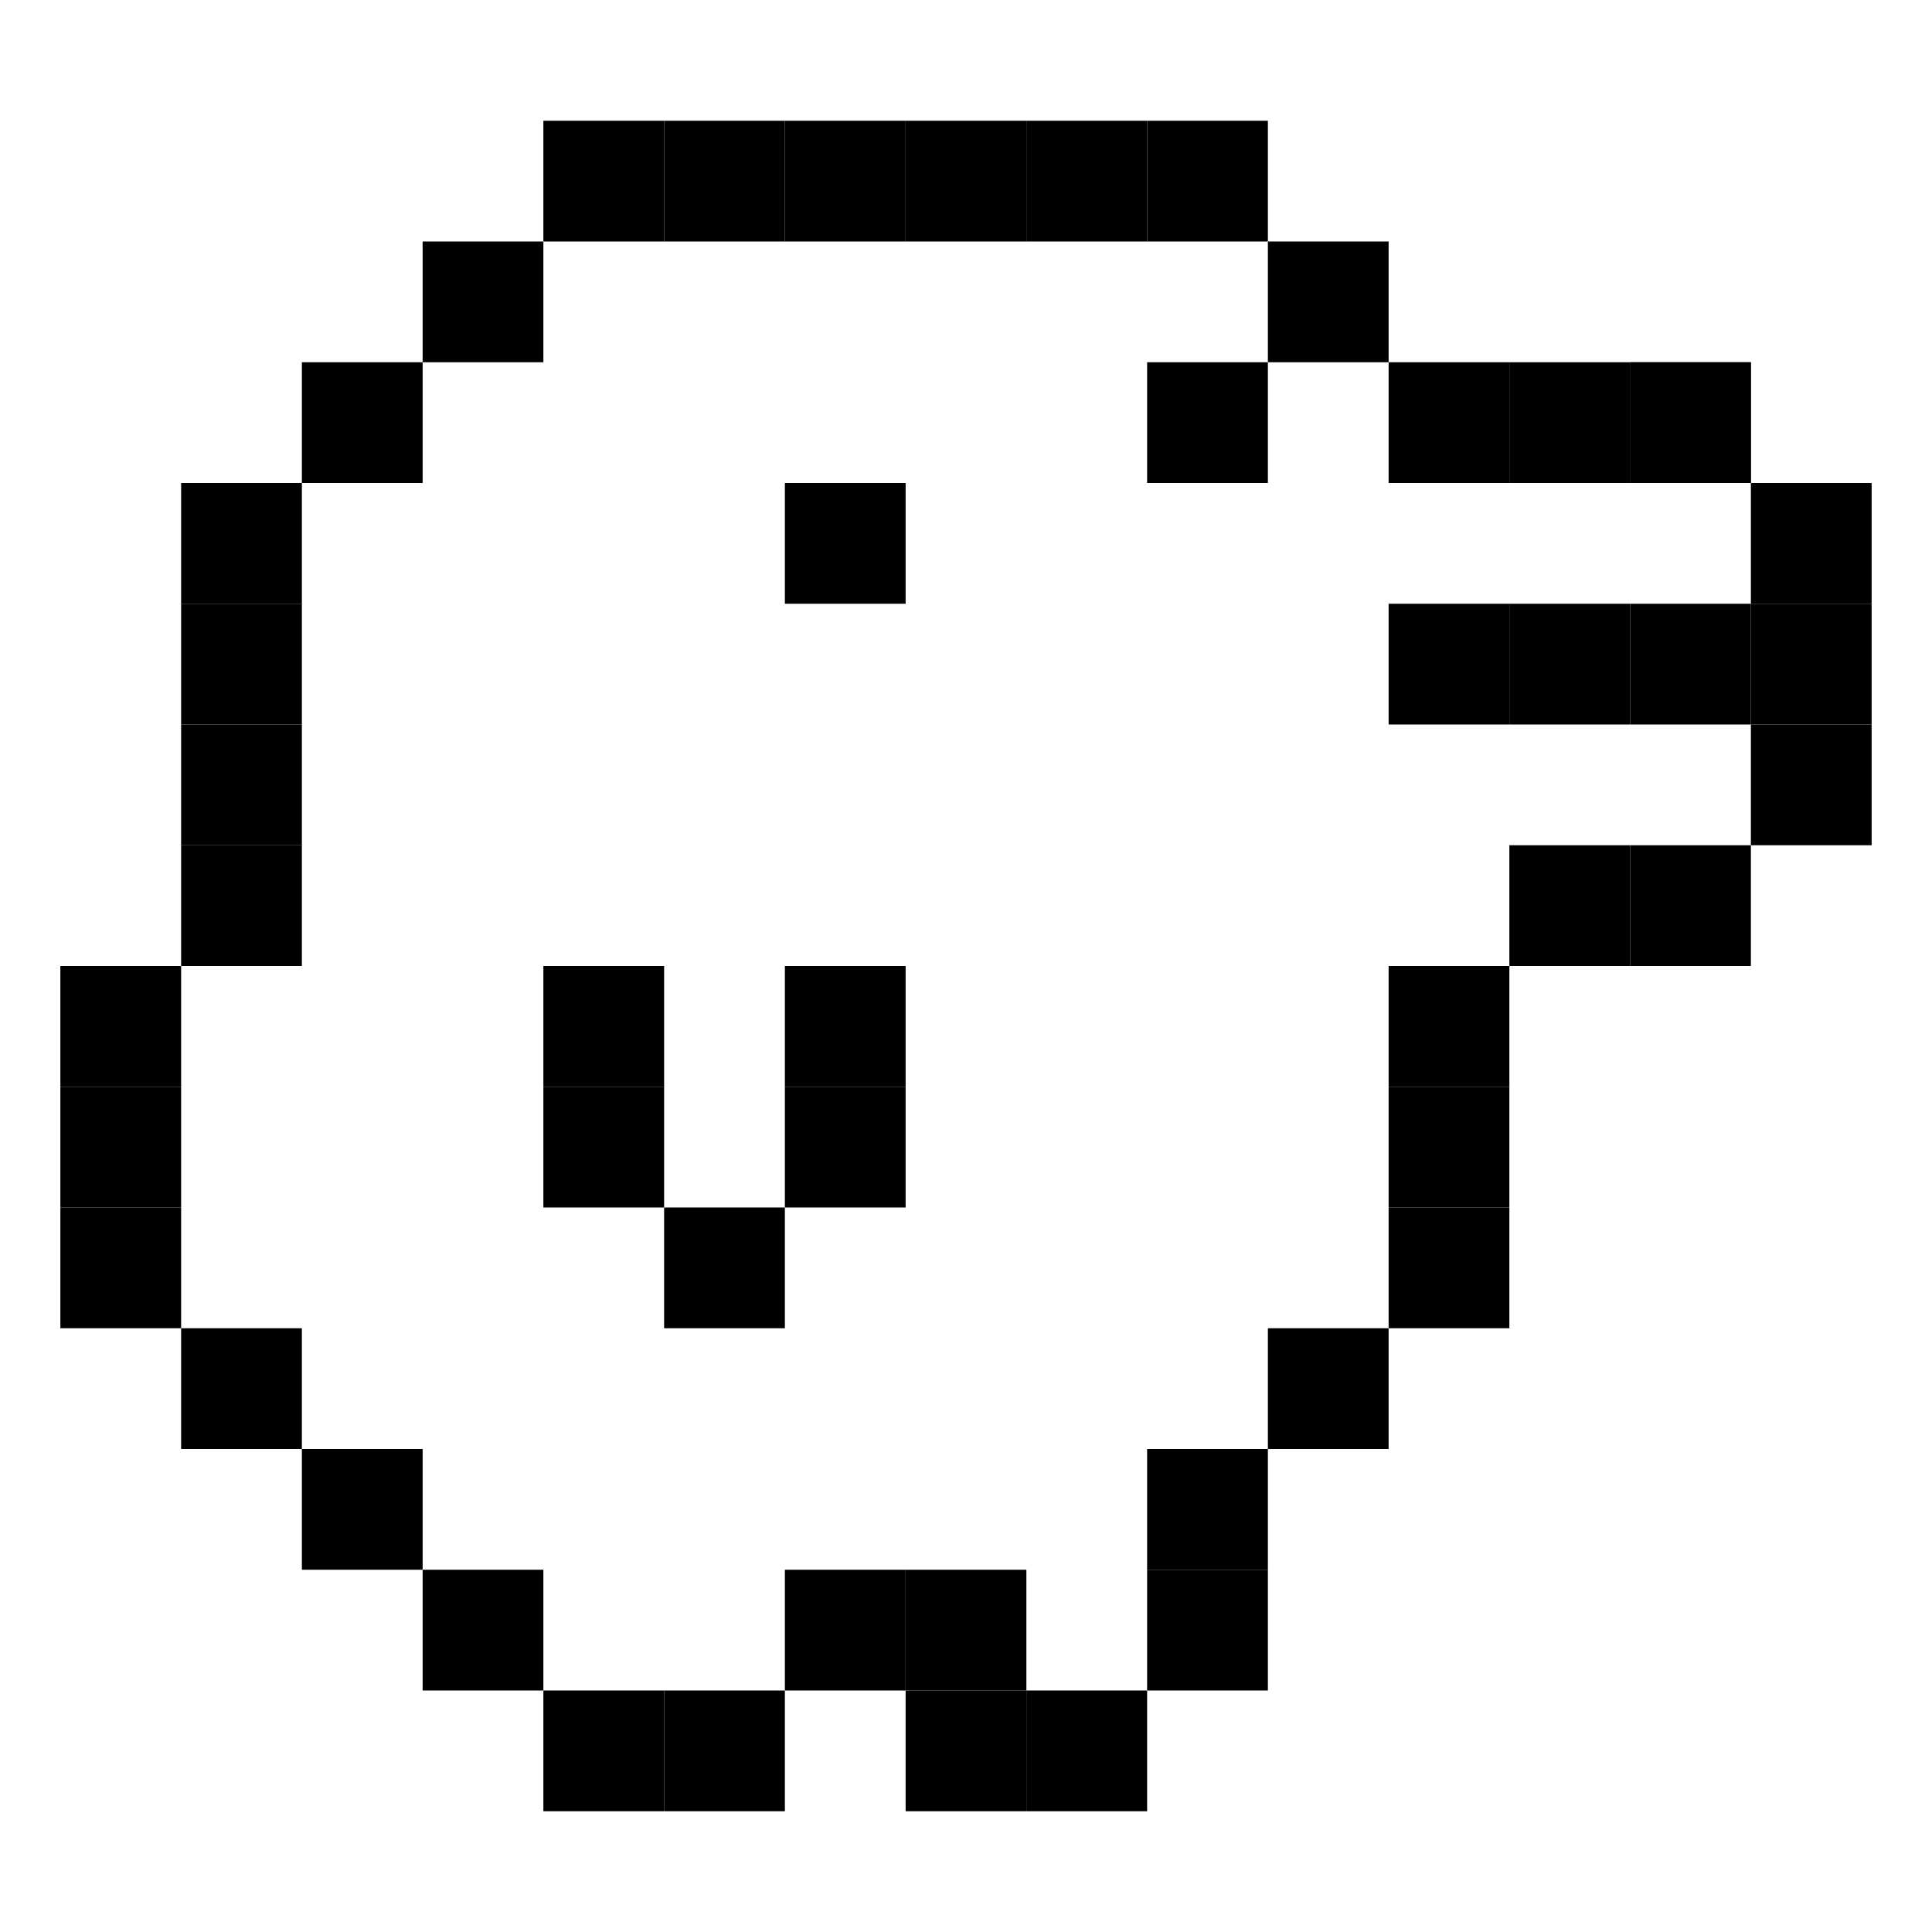
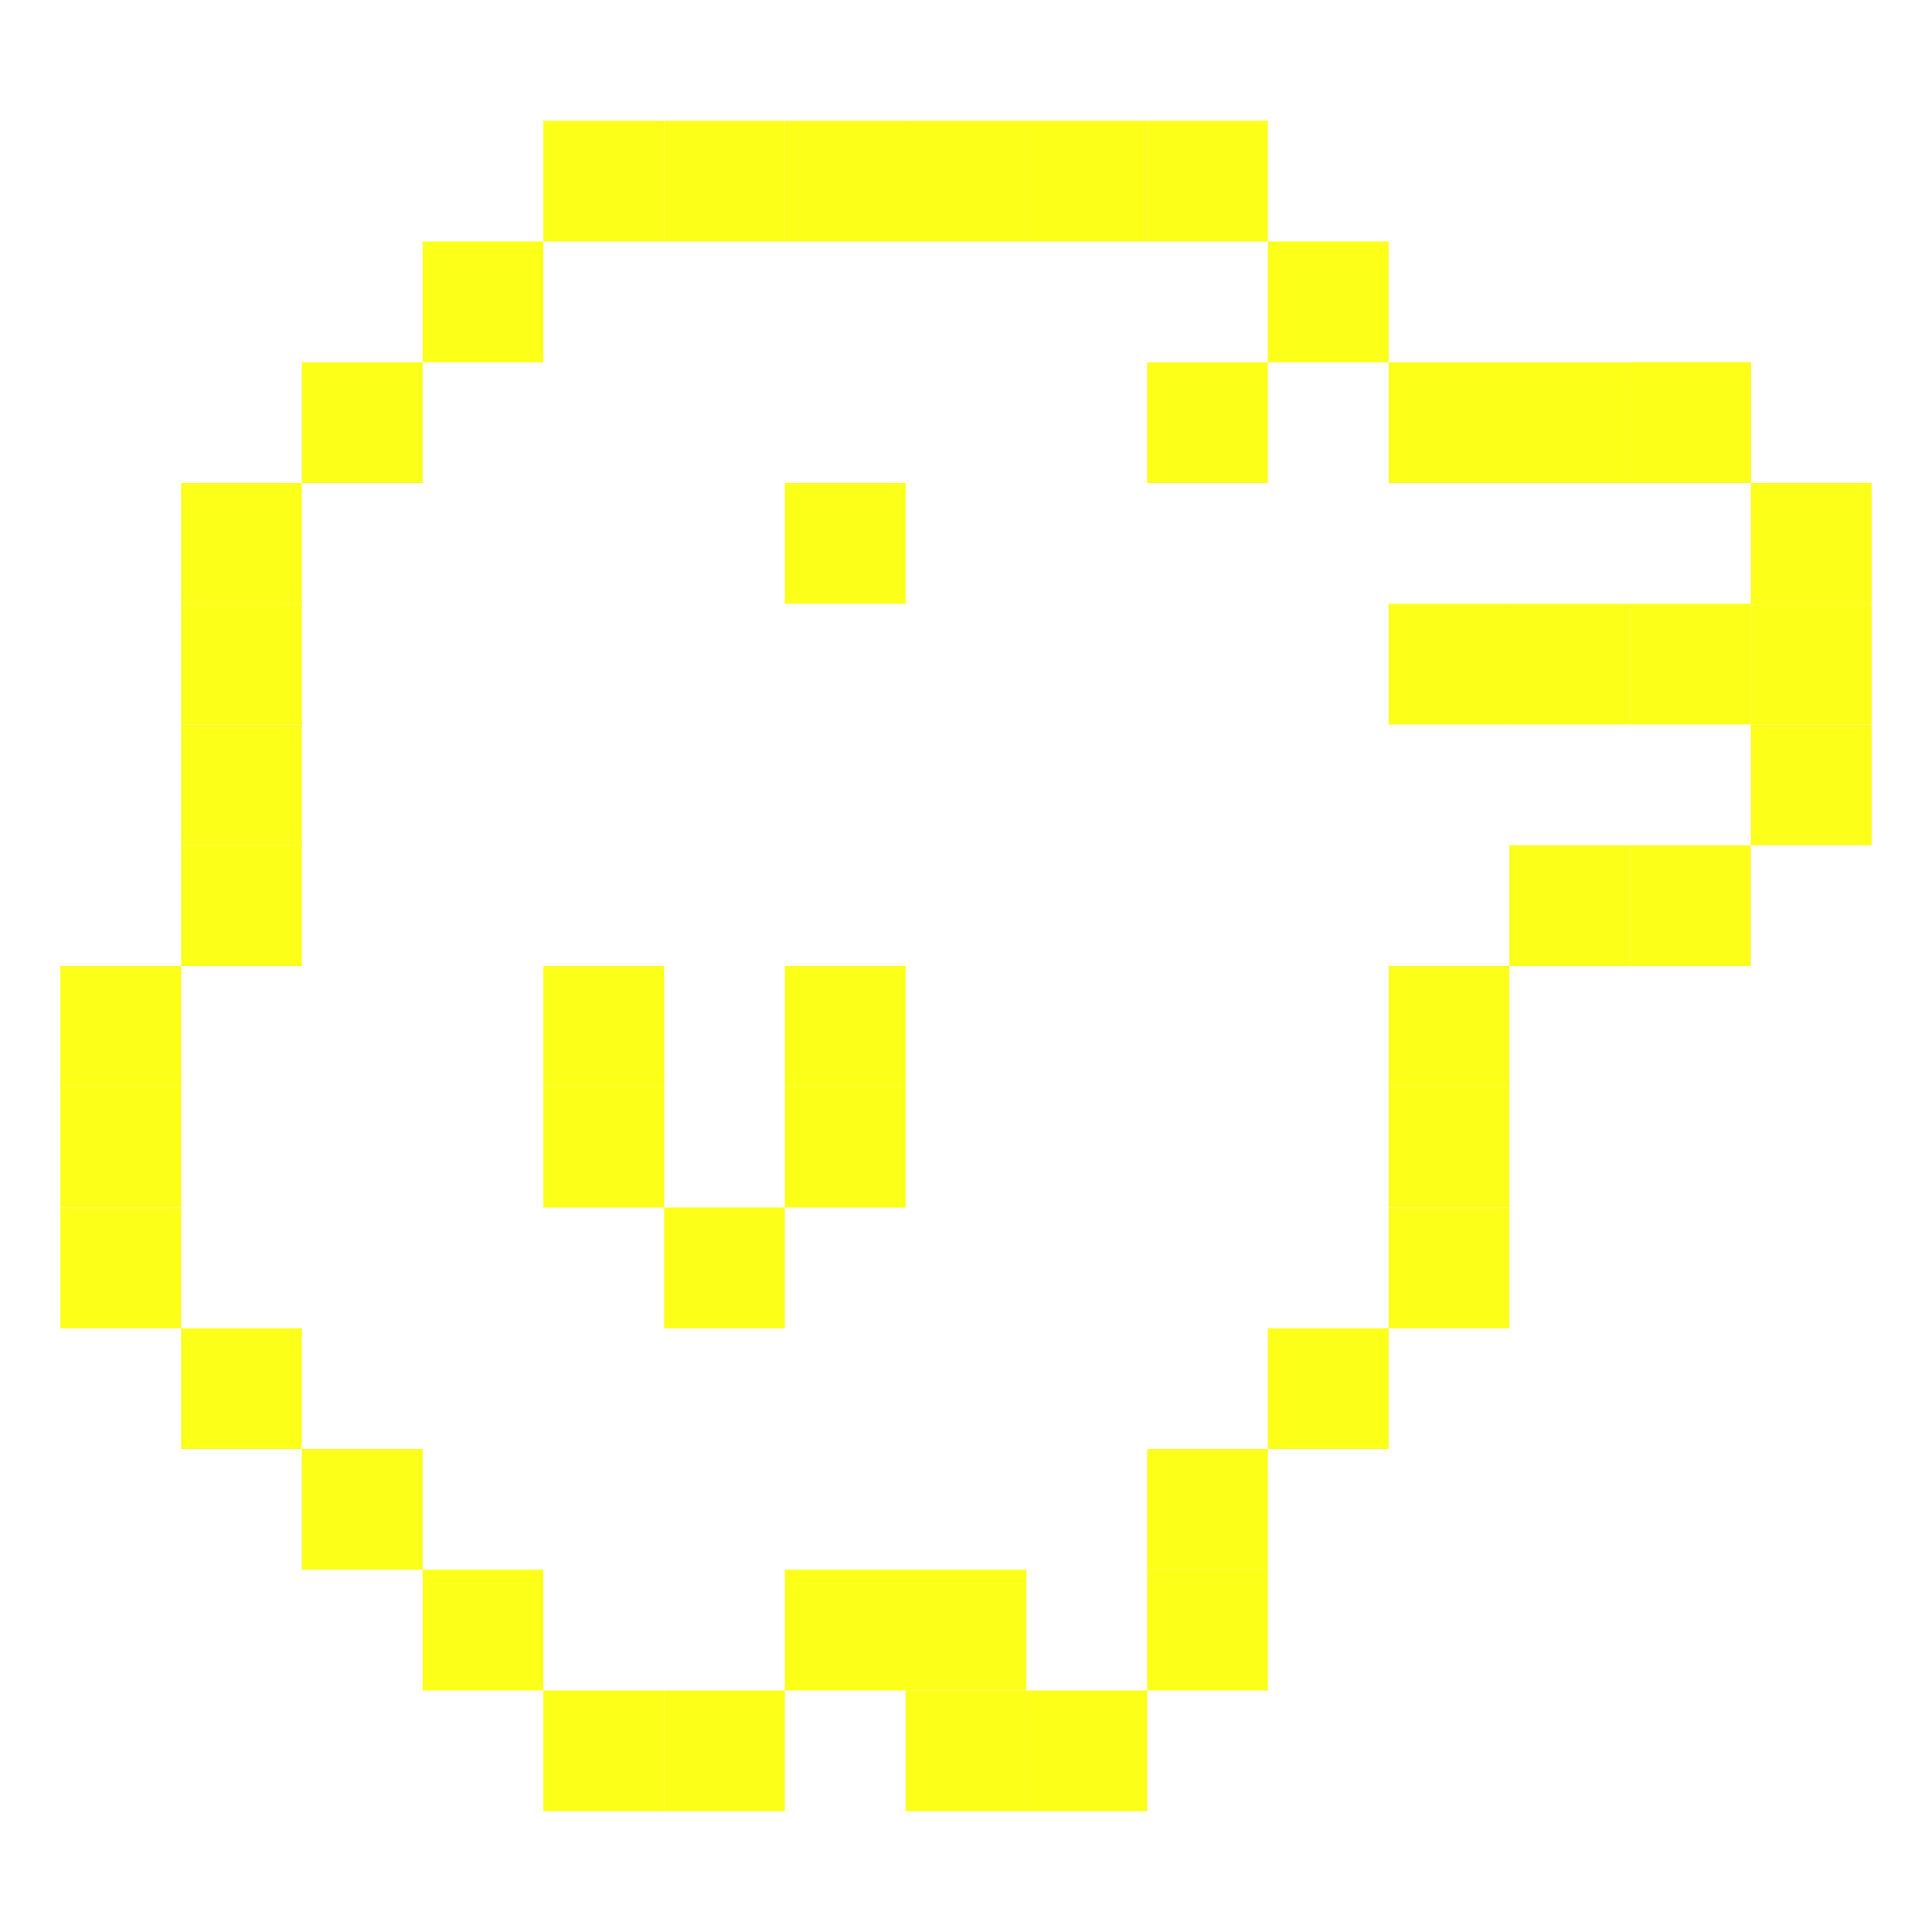
<svg xmlns="http://www.w3.org/2000/svg" width="32px" height="32px" viewBox="0 0 32 32" version="1.1">
  <style>
    rect {
-       fill: #000;
+       fill: #fcff18;
    }
  </style>
  <g id="favicon" stroke="none" stroke-width="1" fill="none" fill-rule="evenodd">
    <g id="tamagui-icon-copy" transform="translate(16, 16) scale(-1, 1) translate(-16, -16) translate(1, 2)" fill="#141414">
      <g id="guy">
        <rect x="10" y="0" width="2" height="2" />
        <rect x="12" y="0" width="2" height="2" />
        <rect x="14" y="0" width="2" height="2" />
        <rect x="16" y="0" width="2" height="2" />
        <rect x="18" y="0" width="2" height="2" />
        <rect x="20" y="0" width="2" height="2" />
        <rect x="22" y="2" width="2" height="2" />
        <rect x="24" y="4" width="2" height="2" />
        <rect x="26" y="6" width="2" height="2" />
        <rect x="26" y="8" width="2" height="2" />
        <rect x="26" y="10" width="2" height="2" />
        <rect x="26" y="12" width="2" height="2" />
        <rect x="28" y="14" width="2" height="2" />
        <rect x="28" y="16" width="2" height="2" />
        <rect x="28" y="18" width="2" height="2" />
        <rect x="26" y="20" width="2" height="2" />
        <rect x="24" y="22" width="2" height="2" />
        <rect x="22" y="24" width="2" height="2" />
        <rect x="20" y="26" width="2" height="2" />
        <rect x="18" y="26" width="2" height="2" />
        <rect x="16" y="24" width="2" height="2" />
        <rect x="14" y="24" width="2" height="2" />
        <rect x="14" y="26" width="2" height="2" />
        <rect x="12" y="26" width="2" height="2" />
        <rect x="10" y="24" width="2" height="2" />
        <rect x="10" y="22" width="2" height="2" />
        <rect x="8" y="20" width="2" height="2" />
        <rect x="6" y="16" width="2" height="2" />
        <rect x="6" y="18" width="2" height="2" />
        <rect x="6" y="14" width="2" height="2" />
        <rect x="4" y="12" width="2" height="2" />
        <rect x="2" y="12" width="2" height="2" />
        <rect x="0" y="10" width="2" height="2" />
        <rect x="2" y="8" width="2" height="2" />
        <rect x="4" y="8" width="2" height="2" />
        <rect x="6" y="8" width="2" height="2" />
        <rect x="0" y="6" width="2" height="2" />
        <rect x="0" y="8" width="2" height="2" />
        <rect x="2" y="4" width="2" height="2" />
        <rect x="2" y="4" width="2" height="2" />
        <rect x="4" y="4" width="2" height="2" />
        <rect x="8" y="2" width="2" height="2" />
        <rect x="10" y="4" width="2" height="2" />
        <rect x="16" y="6" width="2" height="2" />
        <rect x="16" y="14" width="2" height="2" />
        <rect x="16" y="16" width="2" height="2" />
        <rect x="18" y="18" width="2" height="2" />
        <rect x="20" y="16" width="2" height="2" />
        <rect x="20" y="14" width="2" height="2" />
        <rect x="6" y="4" width="2" height="2" />
      </g>
    </g>
  </g>
</svg>
